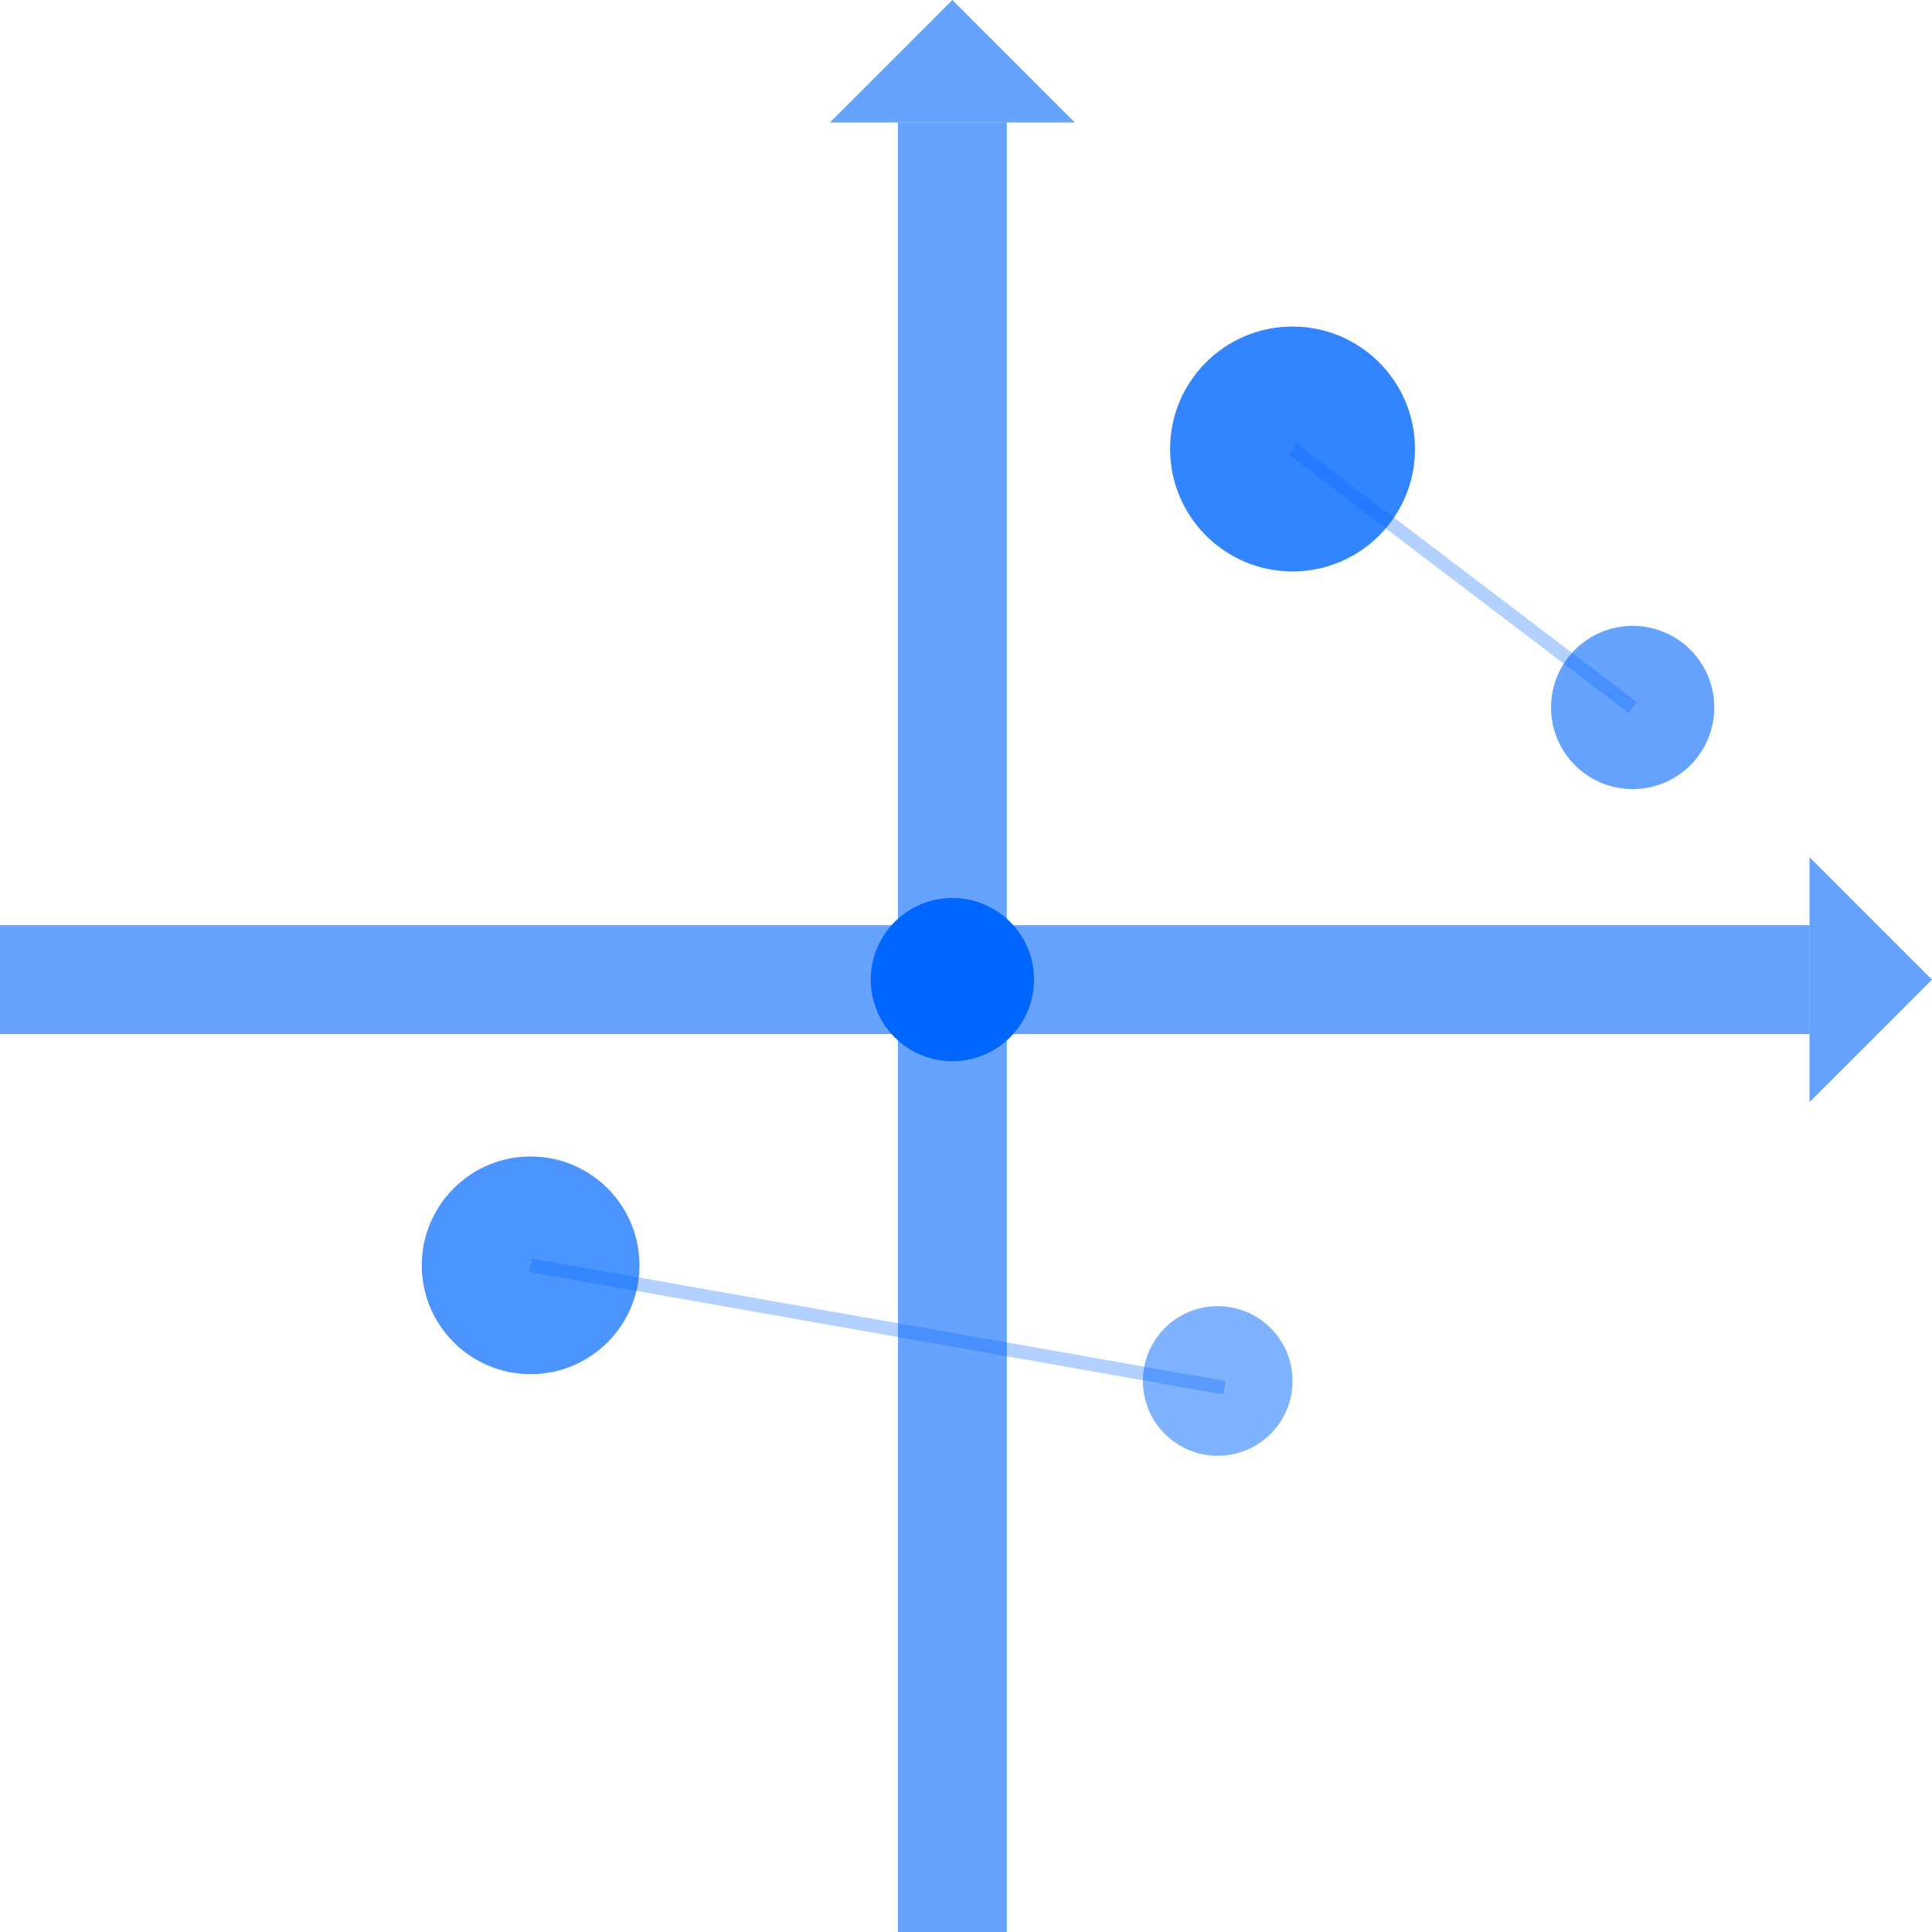
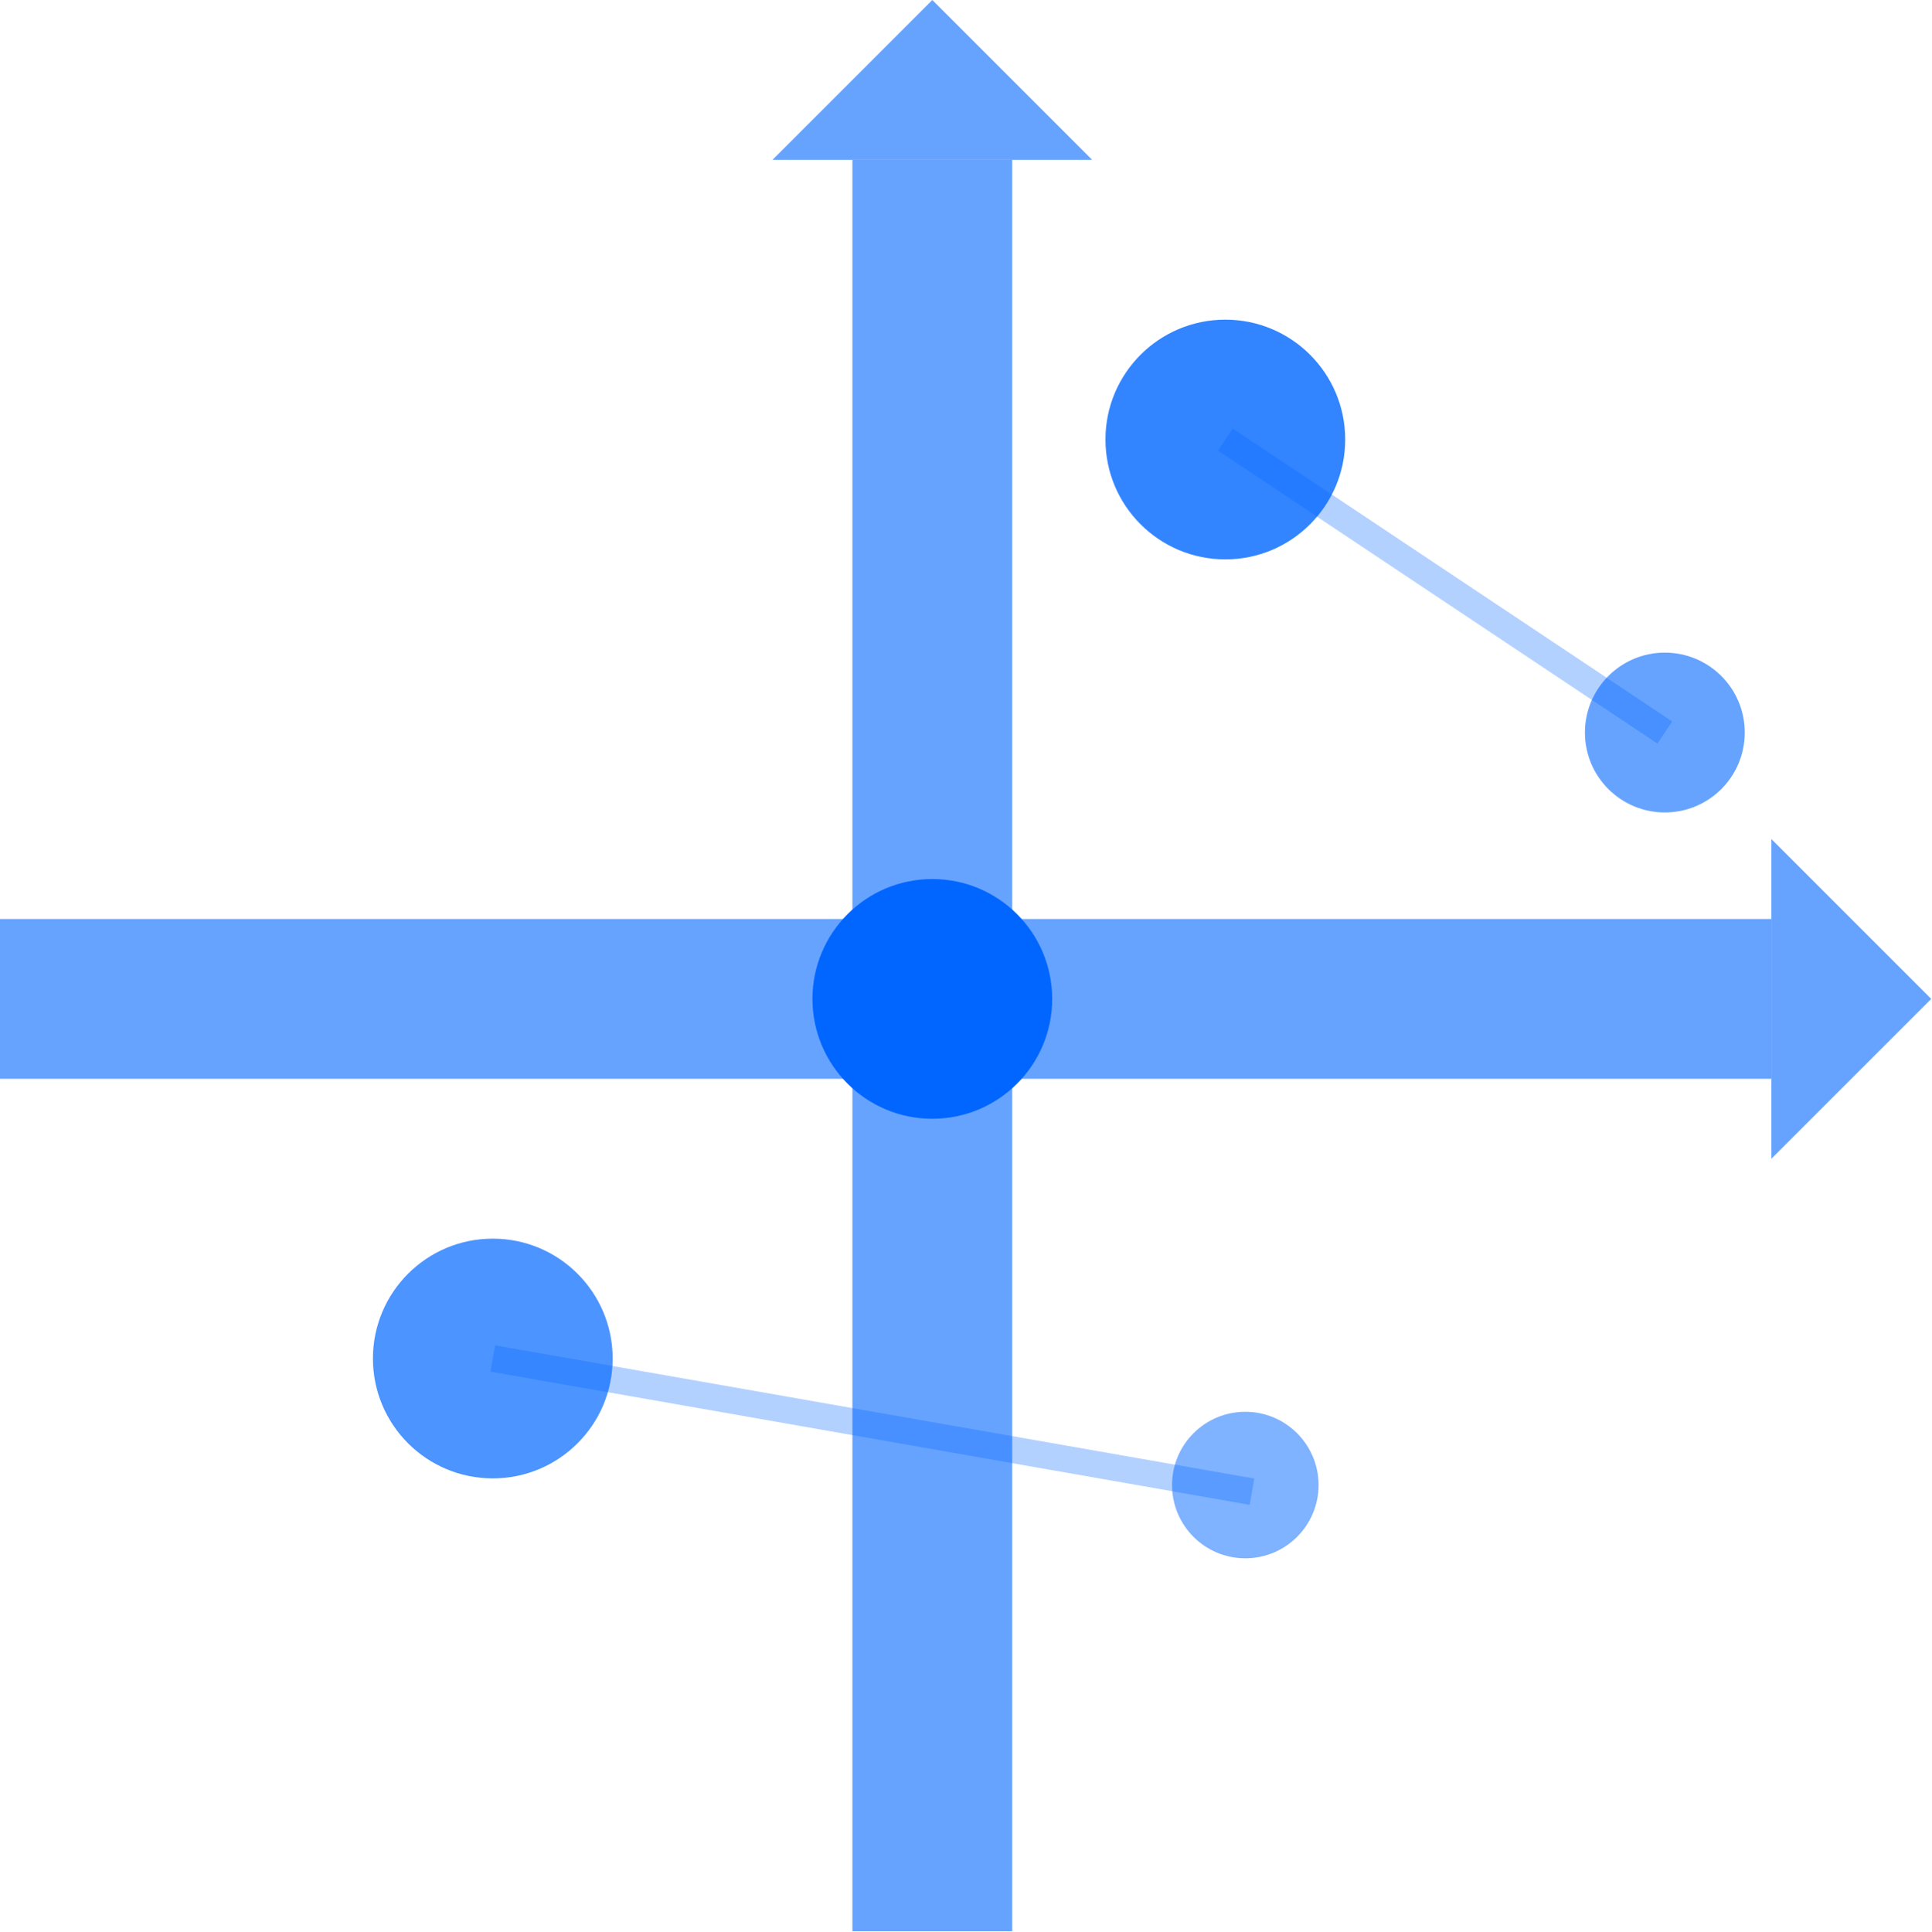
- <svg xmlns="http://www.w3.org/2000/svg" width="142" height="142" viewBox="0 0 142 142" fill="none">
-   <path d="M0 72H133" stroke="#0066FF" stroke-opacity="0.6" stroke-width="8" />
-   <path d="M70 9V142" stroke="#0066FF" stroke-opacity="0.6" stroke-width="8" />
-   <path d="M70 0L61 9H79L70 0Z" fill="#0066FF" fill-opacity="0.6" />
-   <path opacity="0.8" d="M95 42C99.971 42 104 37.971 104 33C104 28.029 99.971 24 95 24C90.029 24 86 28.029 86 33C86 37.971 90.029 42 95 42Z" fill="#0066FF" />
-   <path opacity="0.6" d="M120 58C123.314 58 126 55.314 126 52C126 48.686 123.314 46 120 46C116.686 46 114 48.686 114 52C114 55.314 116.686 58 120 58Z" fill="#0066FF" />
-   <path opacity="0.7" d="M39 101C43.418 101 47 97.418 47 93C47 88.582 43.418 85 39 85C34.582 85 31 88.582 31 93C31 97.418 34.582 101 39 101Z" fill="#0066FF" />
-   <path opacity="0.5" d="M89.5 107C92.538 107 95 104.538 95 101.5C95 98.462 92.538 96 89.5 96C86.462 96 84 98.462 84 101.5C84 104.538 86.462 107 89.5 107Z" fill="#0066FF" />
-   <path opacity="0.3" d="M95 33L120 52" stroke="#0066FF" />
-   <path opacity="0.3" d="M39 93L90 102" stroke="#0066FF" />
-   <path d="M70 78C73.314 78 76 75.314 76 72C76 68.686 73.314 66 70 66C66.686 66 64 68.686 64 72C64 75.314 66.686 78 70 78Z" fill="#0066FF" />
-   <path d="M142 72L133 63V81L142 72Z" fill="#0066FF" fill-opacity="0.6" />
+ <svg xmlns="http://www.w3.org/2000/svg" width="145" height="145" viewBox="0 0 145 145" fill="none">
+   <path d="M0 75H133" stroke="#0066FF" stroke-opacity="0.6" stroke-width="12" />
+   <path d="M70 12V145" stroke="#0066FF" stroke-opacity="0.6" stroke-width="12" />
+   <path d="M70 0L58 12H82L70 0Z" fill="#0066FF" fill-opacity="0.6" />
+   <path opacity="0.8" d="M92 42C96.971 42 101 37.971 101 33C101 28.029 96.971 24 92 24C87.029 24 83 28.029 83 33C83 37.971 87.029 42 92 42Z" fill="#0066FF" />
+   <path opacity="0.6" d="M125 61C128.314 61 131 58.314 131 55C131 51.686 128.314 49 125 49C121.686 49 119 51.686 119 55C119 58.314 121.686 61 125 61Z" fill="#0066FF" />
+   <path opacity="0.7" d="M37 111C41.971 111 46 106.971 46 102C46 97.029 41.971 93 37 93C32.029 93 28 97.029 28 102C28 106.971 32.029 111 37 111Z" fill="#0066FF" />
+   <path opacity="0.5" d="M93.5 117C96.538 117 99 114.538 99 111.5C99 108.462 96.538 106 93.5 106C90.462 106 88 108.462 88 111.5C88 114.538 90.462 117 93.5 117Z" fill="#0066FF" />
+   <path opacity="0.3" d="M92 33L125 55" stroke="#0066FF" stroke-width="2" />
+   <path opacity="0.3" d="M37 102L94 112" stroke="#0066FF" stroke-width="2" />
+   <path d="M70 84C74.971 84 79 79.971 79 75C79 70.029 74.971 66 70 66C65.029 66 61 70.029 61 75C61 79.971 65.029 84 70 84Z" fill="#0066FF" />
+   <path d="M145 75L133 63V87L145 75Z" fill="#0066FF" fill-opacity="0.6" />
</svg>
